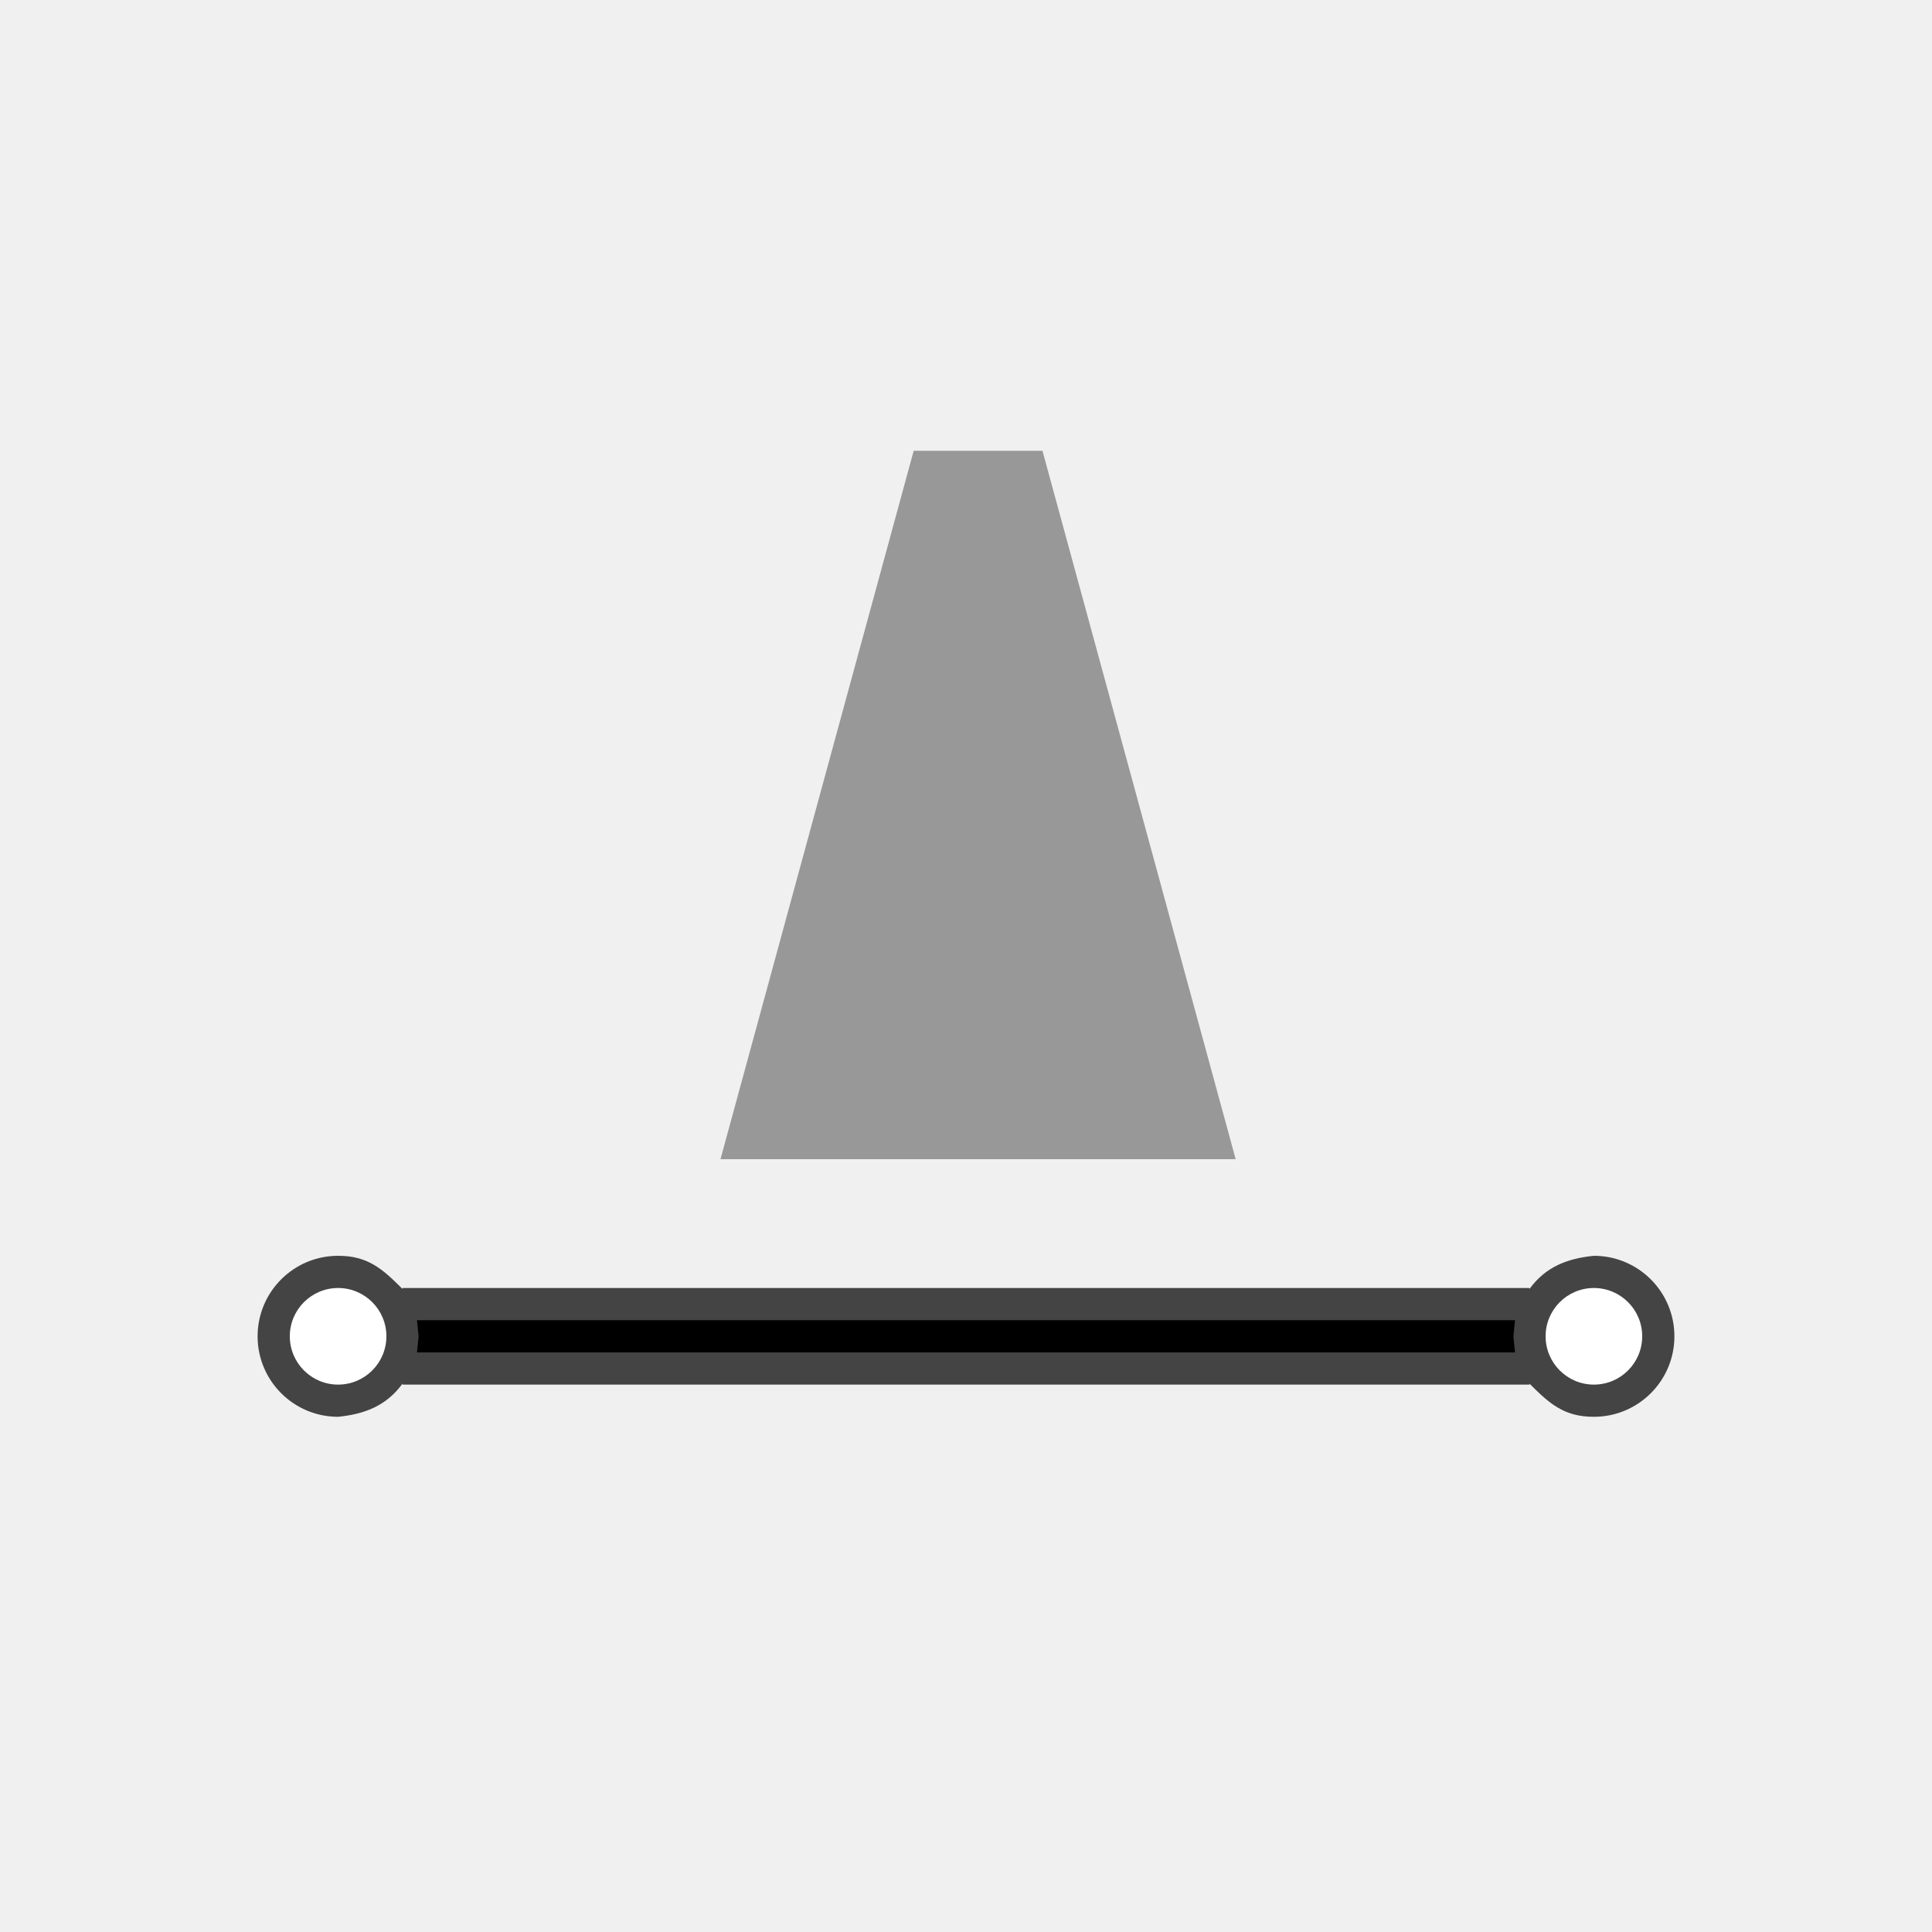
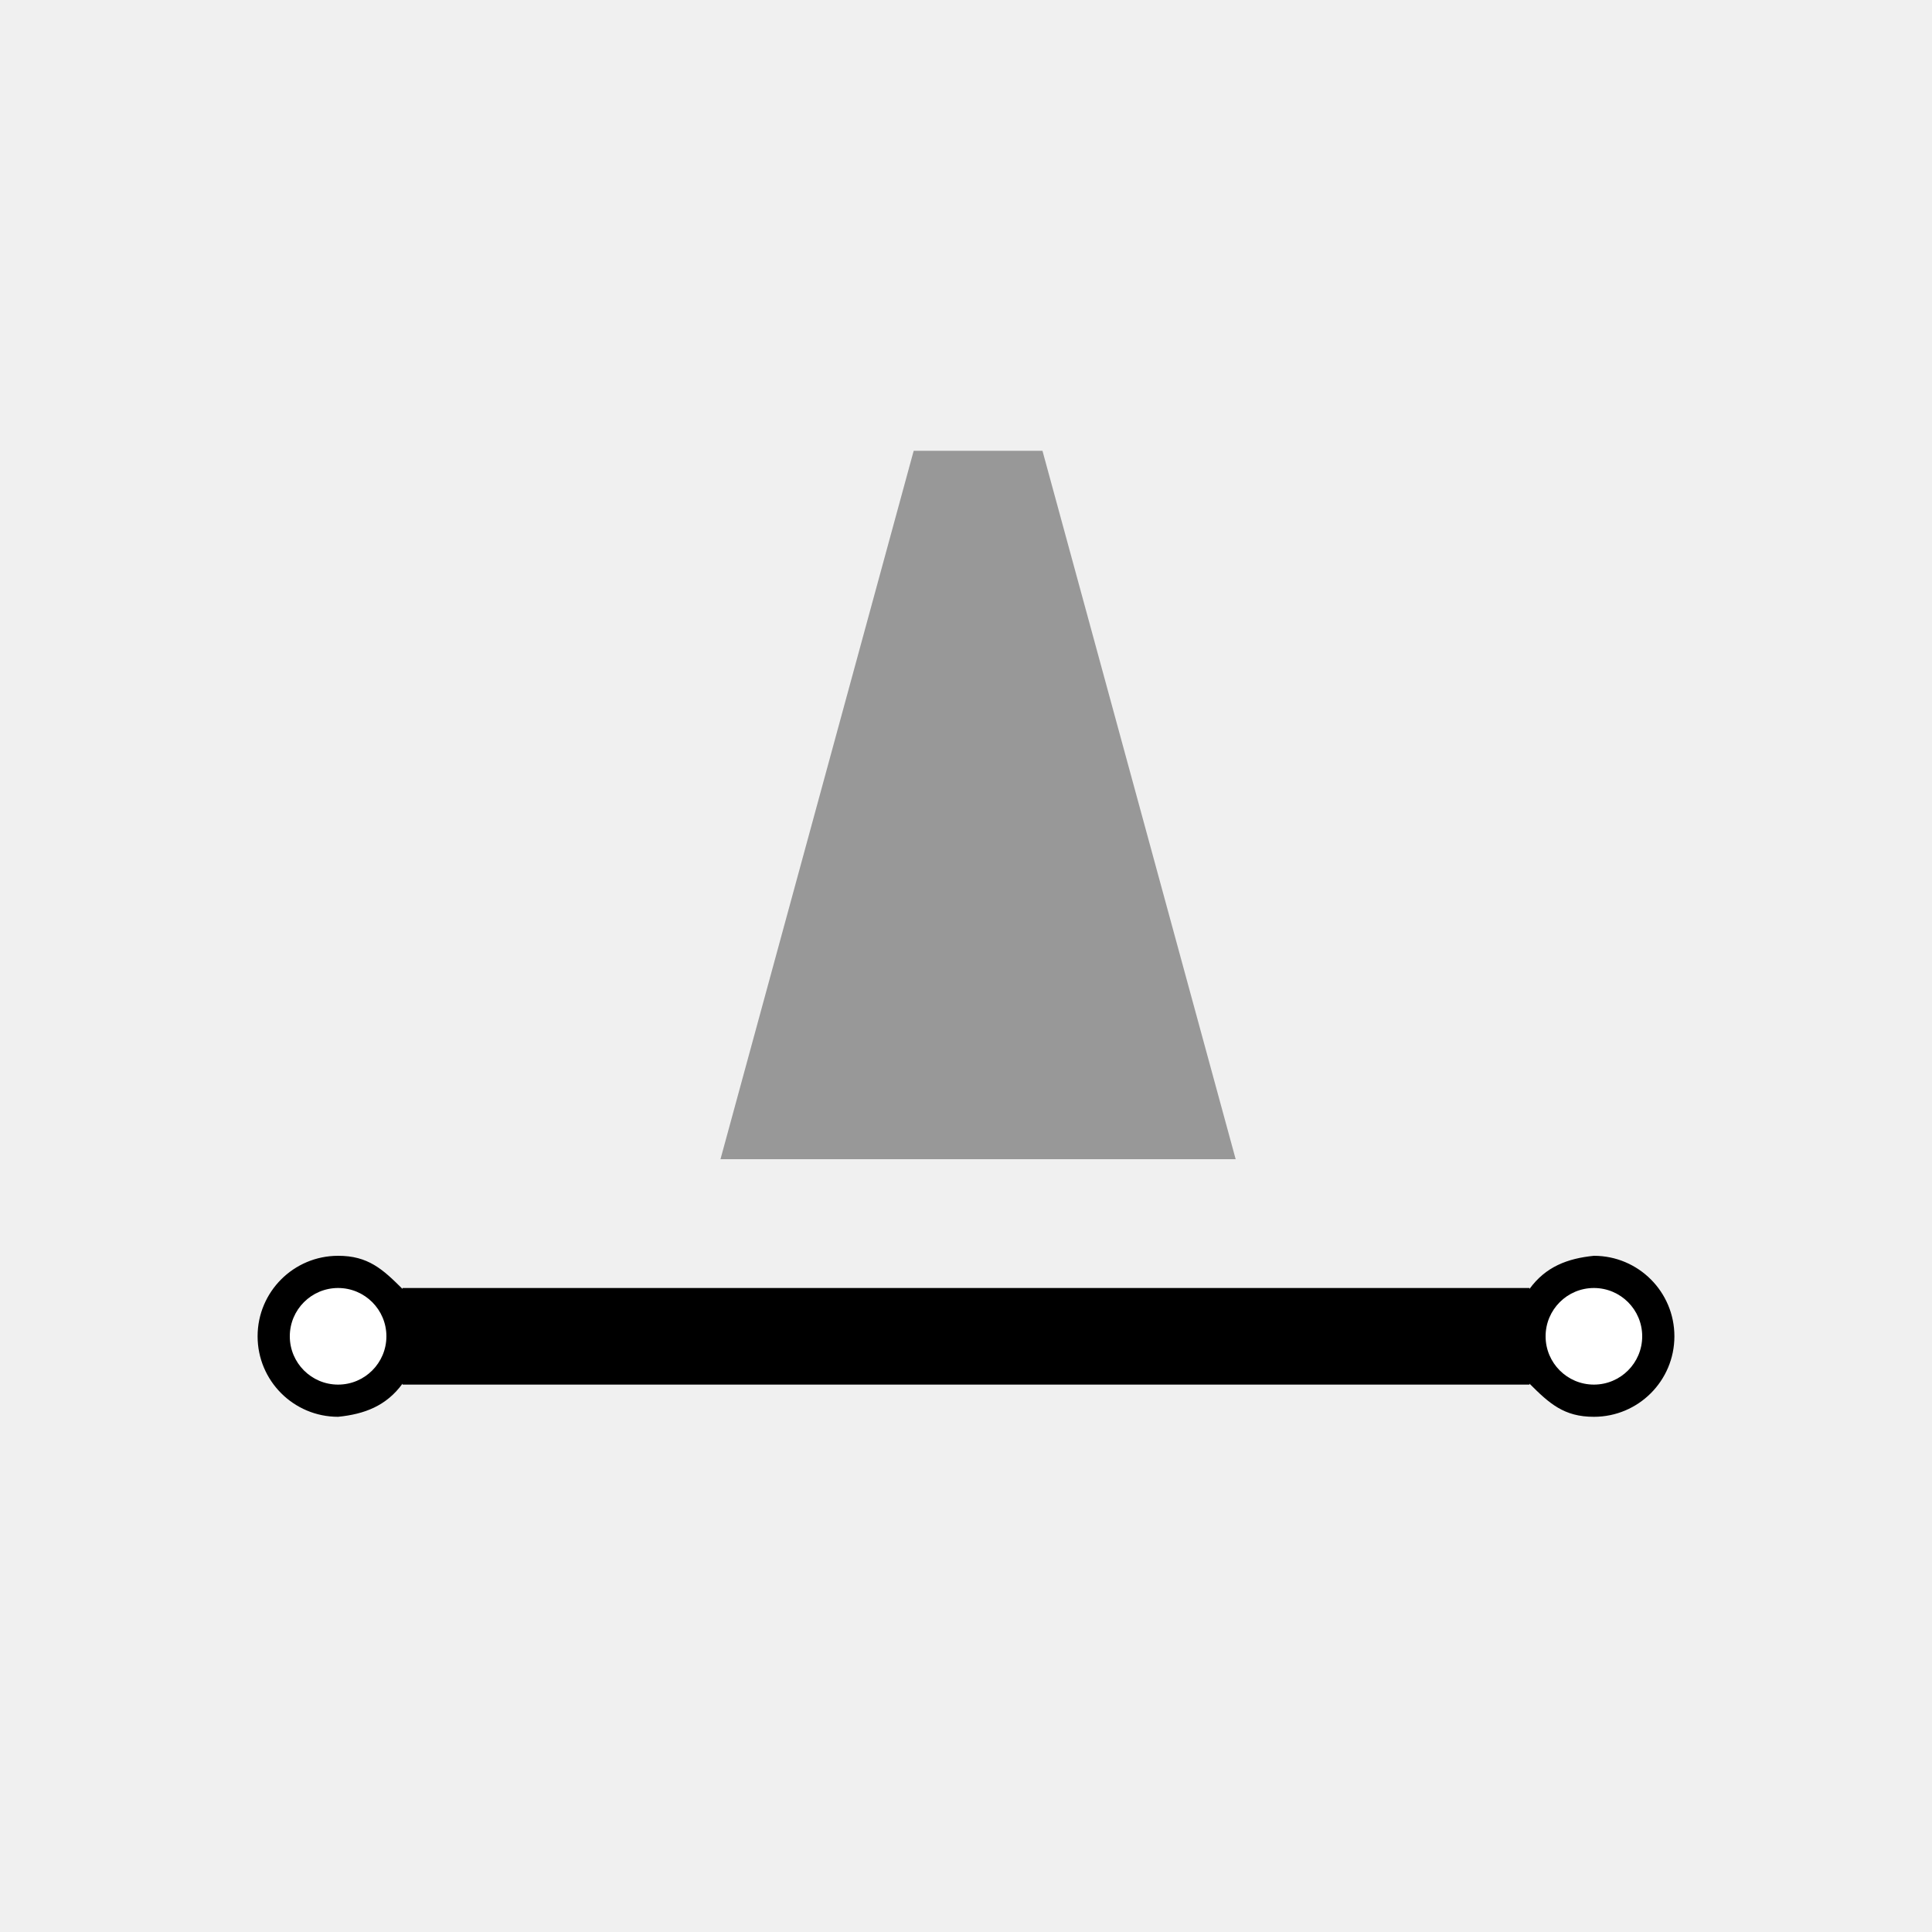
<svg xmlns="http://www.w3.org/2000/svg" version="1.1" x="0" y="0" width="60" height="60" viewBox="0 0 60 60">
  <g>
-     <path d="M49.5,39 C50.881,39 52,40.119 52,41.5 C52,42.881 50.881,44 49.5,44 C48.57,44.002 48.113,43.584 47.5,42.971 L47.5,43 L12.5,43 L12.5,42.971 C11.996,43.663 11.316,43.918 10.5,44 C9.119,44 8,42.881 8,41.5 C8,40.119 9.119,39 10.5,39 C11.43,38.998 11.887,39.417 12.5,40.029 L12.5,40 L47.5,40 L47.5,40.029 C48.004,39.336 48.684,39.082 49.5,39 z" fill="#444444" id="highway-road-casing1" />
-     <path d="M47.05,41 L47,41.5 L47.05,42 L12.95,42 L13,41.5 L12.95,41 L47.05,41 z" fill="#000000" id="highway-road-stroke1" />
+     <path d="M49.5,39 C50.881,39 52,40.119 52,41.5 C52,42.881 50.881,44 49.5,44 C48.57,44.002 48.113,43.584 47.5,42.971 L47.5,43 L12.5,43 L12.5,42.971 C11.996,43.663 11.316,43.918 10.5,44 C9.119,44 8,42.881 8,41.5 C8,40.119 9.119,39 10.5,39 C11.43,38.998 11.887,39.417 12.5,40.029 L12.5,40 L47.5,40 L47.5,40.029 C48.004,39.336 48.684,39.082 49.5,39 z" fill="inherit" id="highway-road-casing1" />
+     <path d="M47.05,41 L47,41.5 L47.05,42 L12.95,42 L13,41.5 L12.95,41 L47.05,41 z" fill="currentColor" id="highway-road-stroke1" />
    <path d="M51,41.5 C51,42.328 50.328,43 49.5,43 C48.672,43 48,42.328 48,41.5 C48,40.672 48.672,40 49.5,40 C50.328,40 51,40.672 51,41.5 z" fill="#FFFFFF" />
    <path d="M12,41.5 C12,42.328 11.328,43 10.5,43 C9.672,43 9,42.328 9,41.5 C9,40.672 9.672,40 10.5,40 C11.328,40 12,40.672 12,41.5 z" fill="#FFFFFF" />
  </g>
  <path d="M22.375,36 L25.375,25 L28.375,14 L32.375,14 L35.375,25 L38.375,36 z" fill="#989898" />
</svg>
